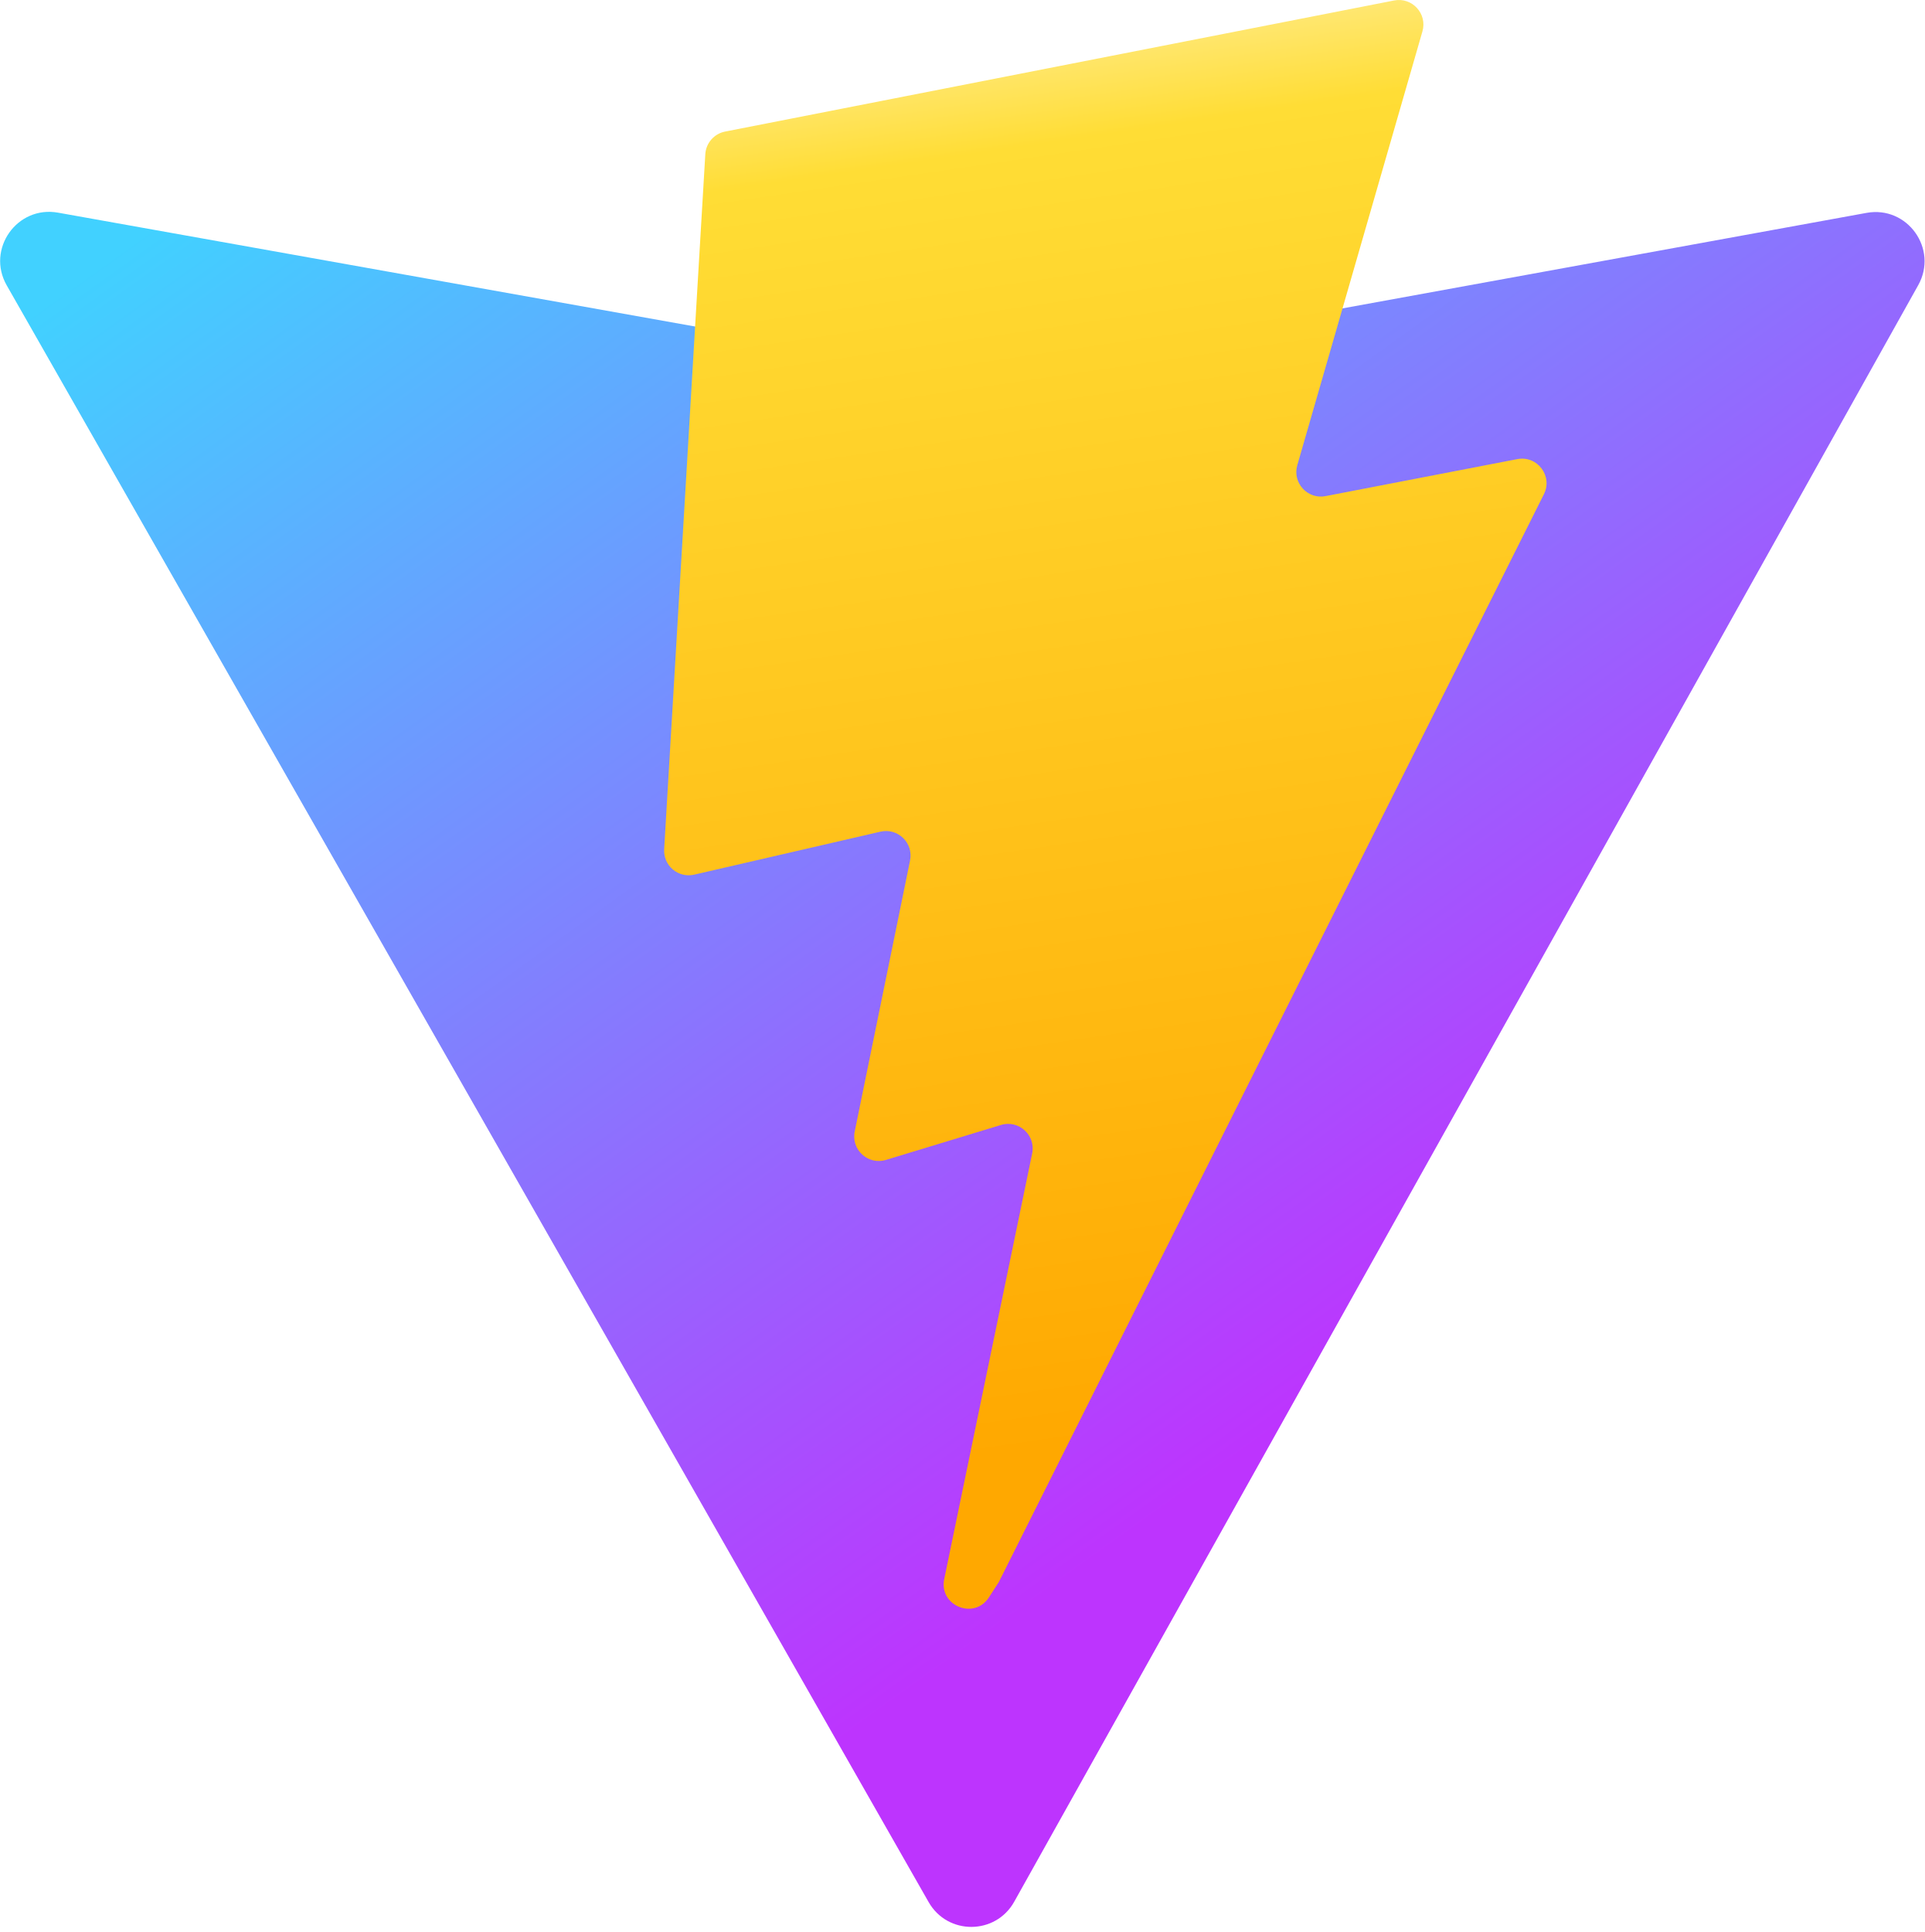
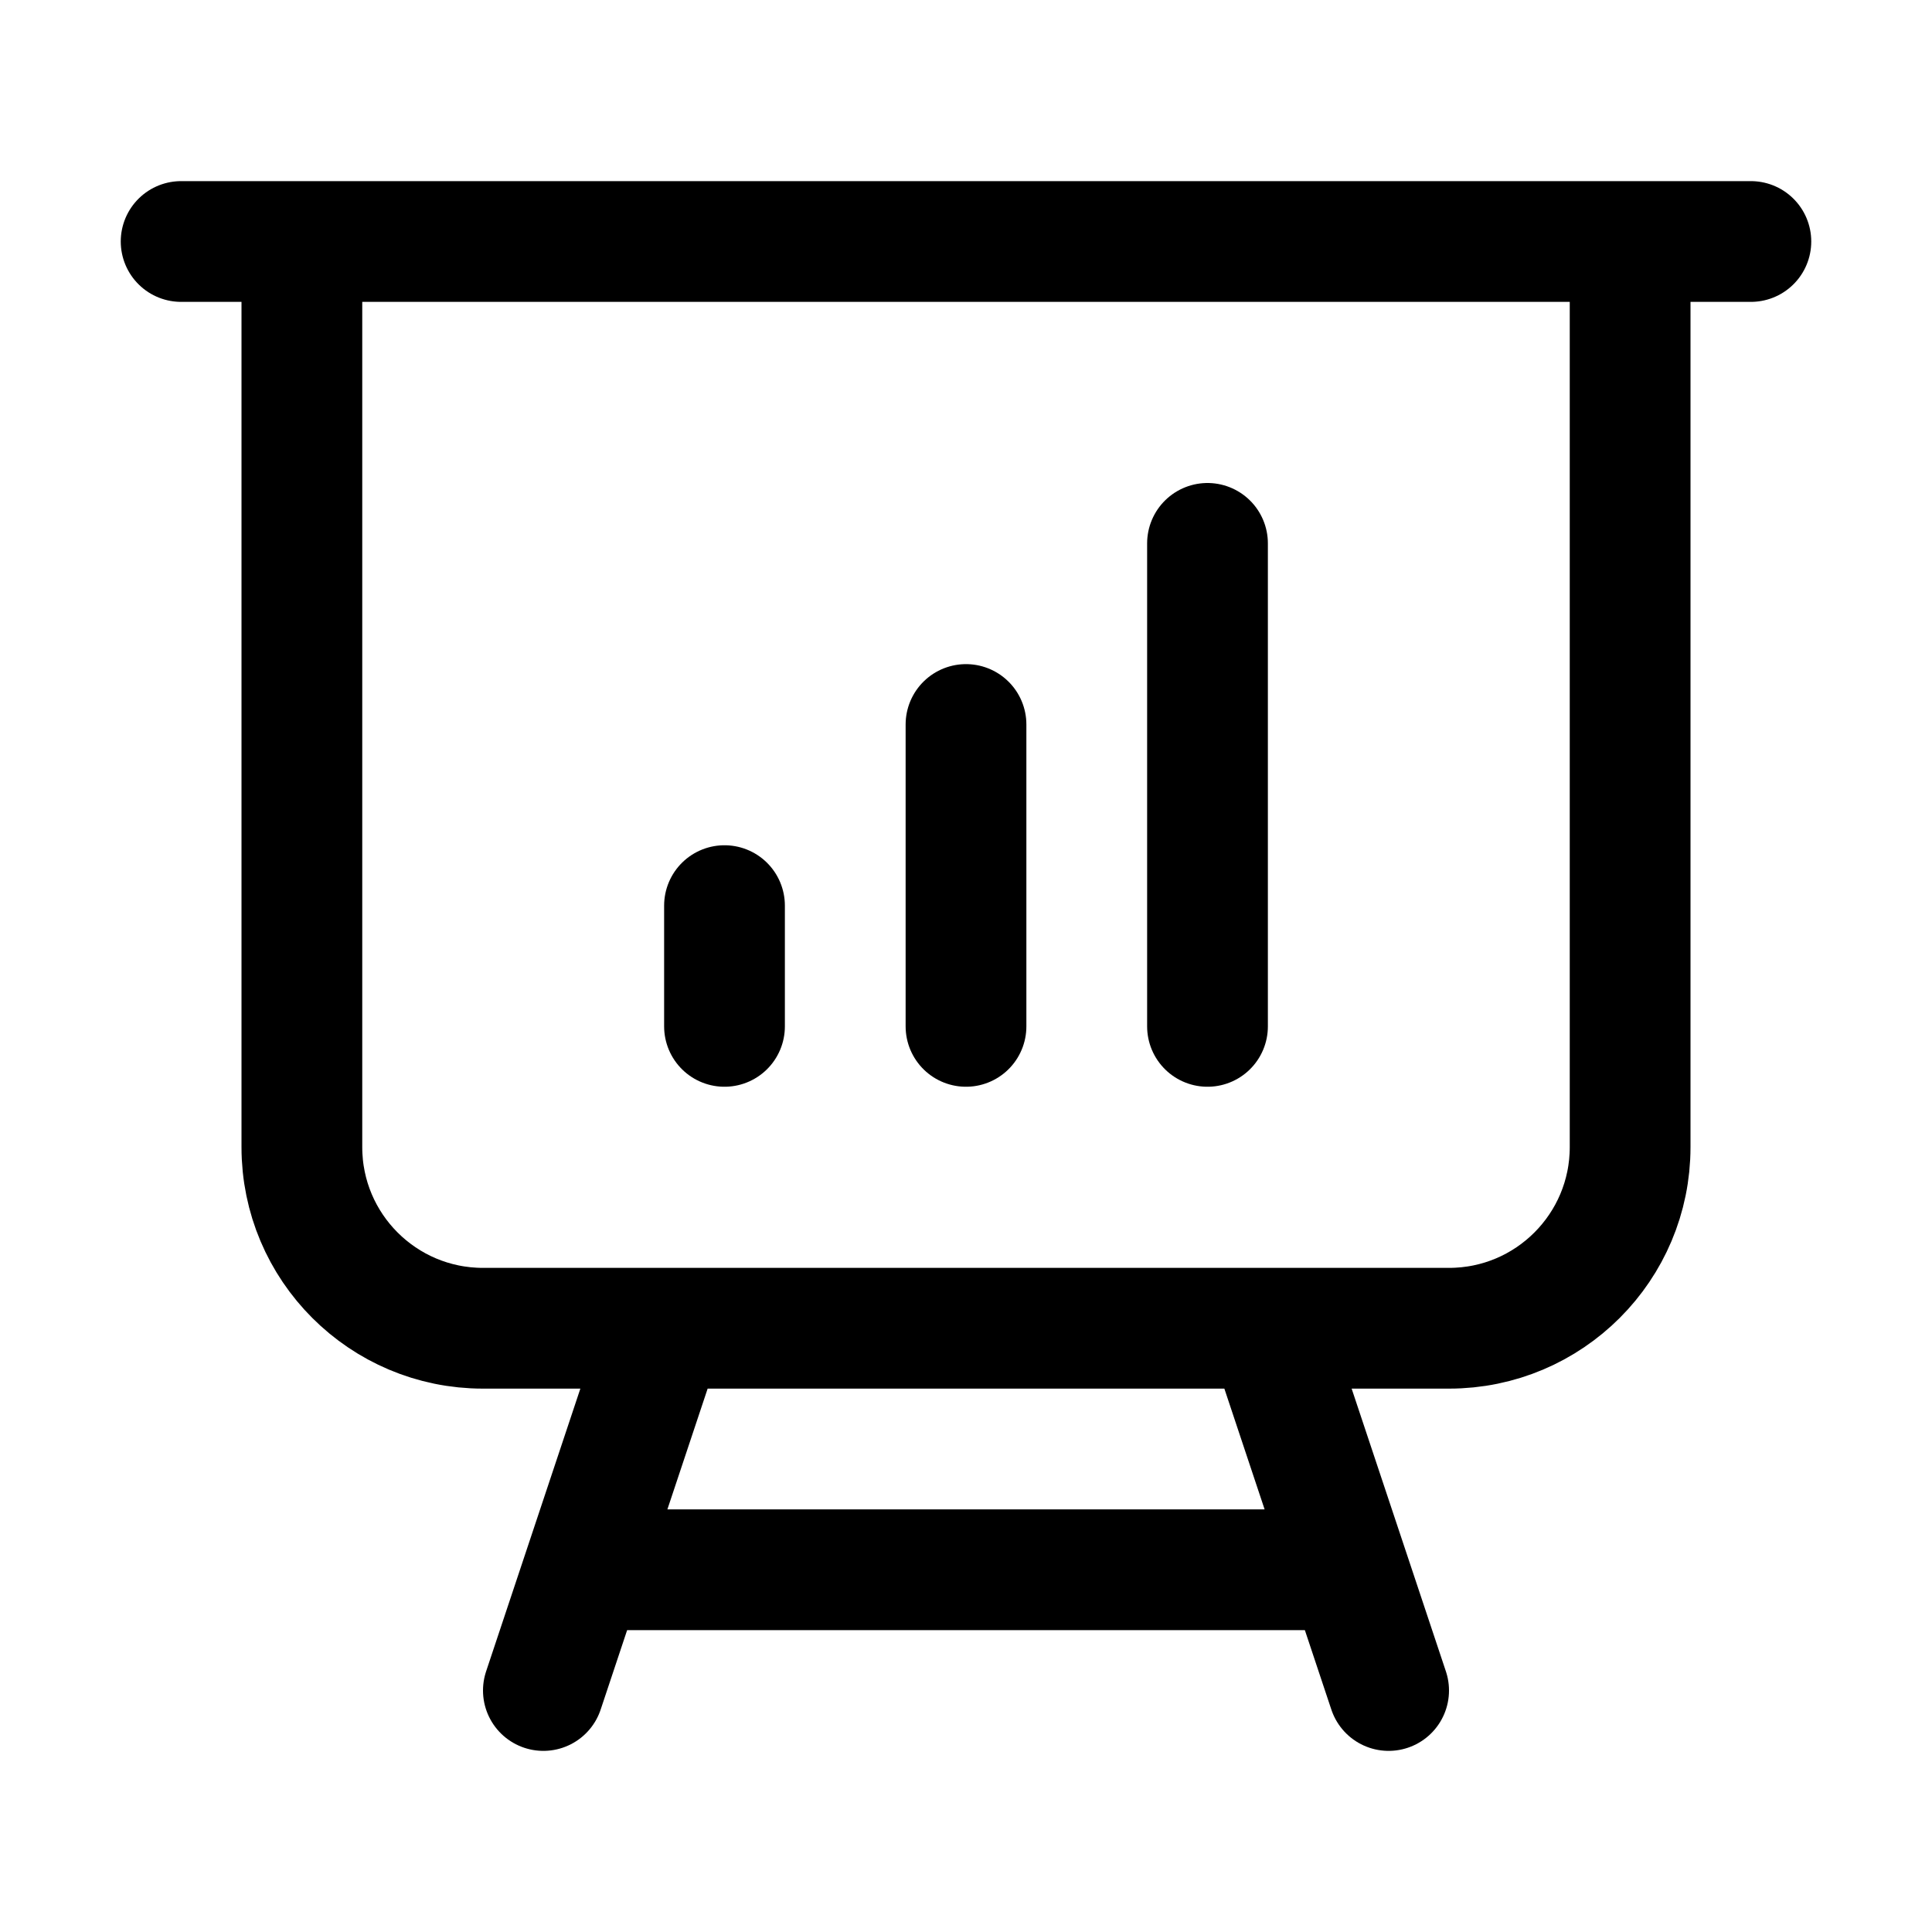
- <svg xmlns="http://www.w3.org/2000/svg" aria-hidden="true" role="img" class="iconify iconify--logos" width="31.88" height="32" preserveAspectRatio="xMidYMid meet" viewBox="0 0 256 257">
-   <defs>
-     <linearGradient id="IconifyId1813088fe1fbc01fb466" x1="-.828%" x2="57.636%" y1="7.652%" y2="78.411%">
-       <stop offset="0%" stop-color="#41D1FF" />
-       <stop offset="100%" stop-color="#BD34FE" />
-     </linearGradient>
-     <linearGradient id="IconifyId1813088fe1fbc01fb467" x1="43.376%" x2="50.316%" y1="2.242%" y2="89.03%">
-       <stop offset="0%" stop-color="#FFEA83" />
-       <stop offset="8.333%" stop-color="#FFDD35" />
-       <stop offset="100%" stop-color="#FFA800" />
-     </linearGradient>
-   </defs>
-   <path fill="url(#IconifyId1813088fe1fbc01fb466)" d="M255.153 37.938L134.897 252.976c-2.483 4.44-8.862 4.466-11.382.048L.875 37.958c-2.746-4.814 1.371-10.646 6.827-9.67l120.385 21.517a6.537 6.537 0 0 0 2.322-.004l117.867-21.483c5.438-.991 9.574 4.796 6.877 9.62Z" />
-   <path fill="url(#IconifyId1813088fe1fbc01fb467)" d="M185.432.063L96.44 17.501a3.268 3.268 0 0 0-2.634 3.014l-5.474 92.456a3.268 3.268 0 0 0 3.997 3.378l24.777-5.718c2.318-.535 4.413 1.507 3.936 3.838l-7.361 36.047c-.495 2.426 1.782 4.5 4.151 3.78l15.304-4.649c2.372-.72 4.652 1.36 4.15 3.788l-11.698 56.621c-.732 3.542 3.979 5.473 5.943 2.437l1.313-2.028l72.516-144.72c1.215-2.423-.88-5.186-3.54-4.672l-25.505 4.922c-2.396.462-4.435-1.77-3.759-4.114l16.646-57.705c.677-2.35-1.37-4.583-3.769-4.113Z" />
+ <svg xmlns="http://www.w3.org/2000/svg" data-slot="icon" fill="none" stroke-width="1.5" stroke="currentColor" viewBox="0 0 24 24" aria-hidden="true">
+   <path stroke-linecap="round" stroke-linejoin="round" d="M3.75 3v11.25A2.25 2.25 0 0 0 6 16.5h2.25M3.75 3h-1.5m1.5 0h16.5m0 0h1.5m-1.5 0v11.25A2.25 2.25 0 0 1 18 16.5h-2.25m-7.5 0h7.5m-7.5 0-1 3m8.5-3 1 3m0 0 .5 1.5m-.5-1.5h-9.5m0 0-.5 1.5M9 11.25v1.5M12 9v3.75m3-6v6" />
</svg>
